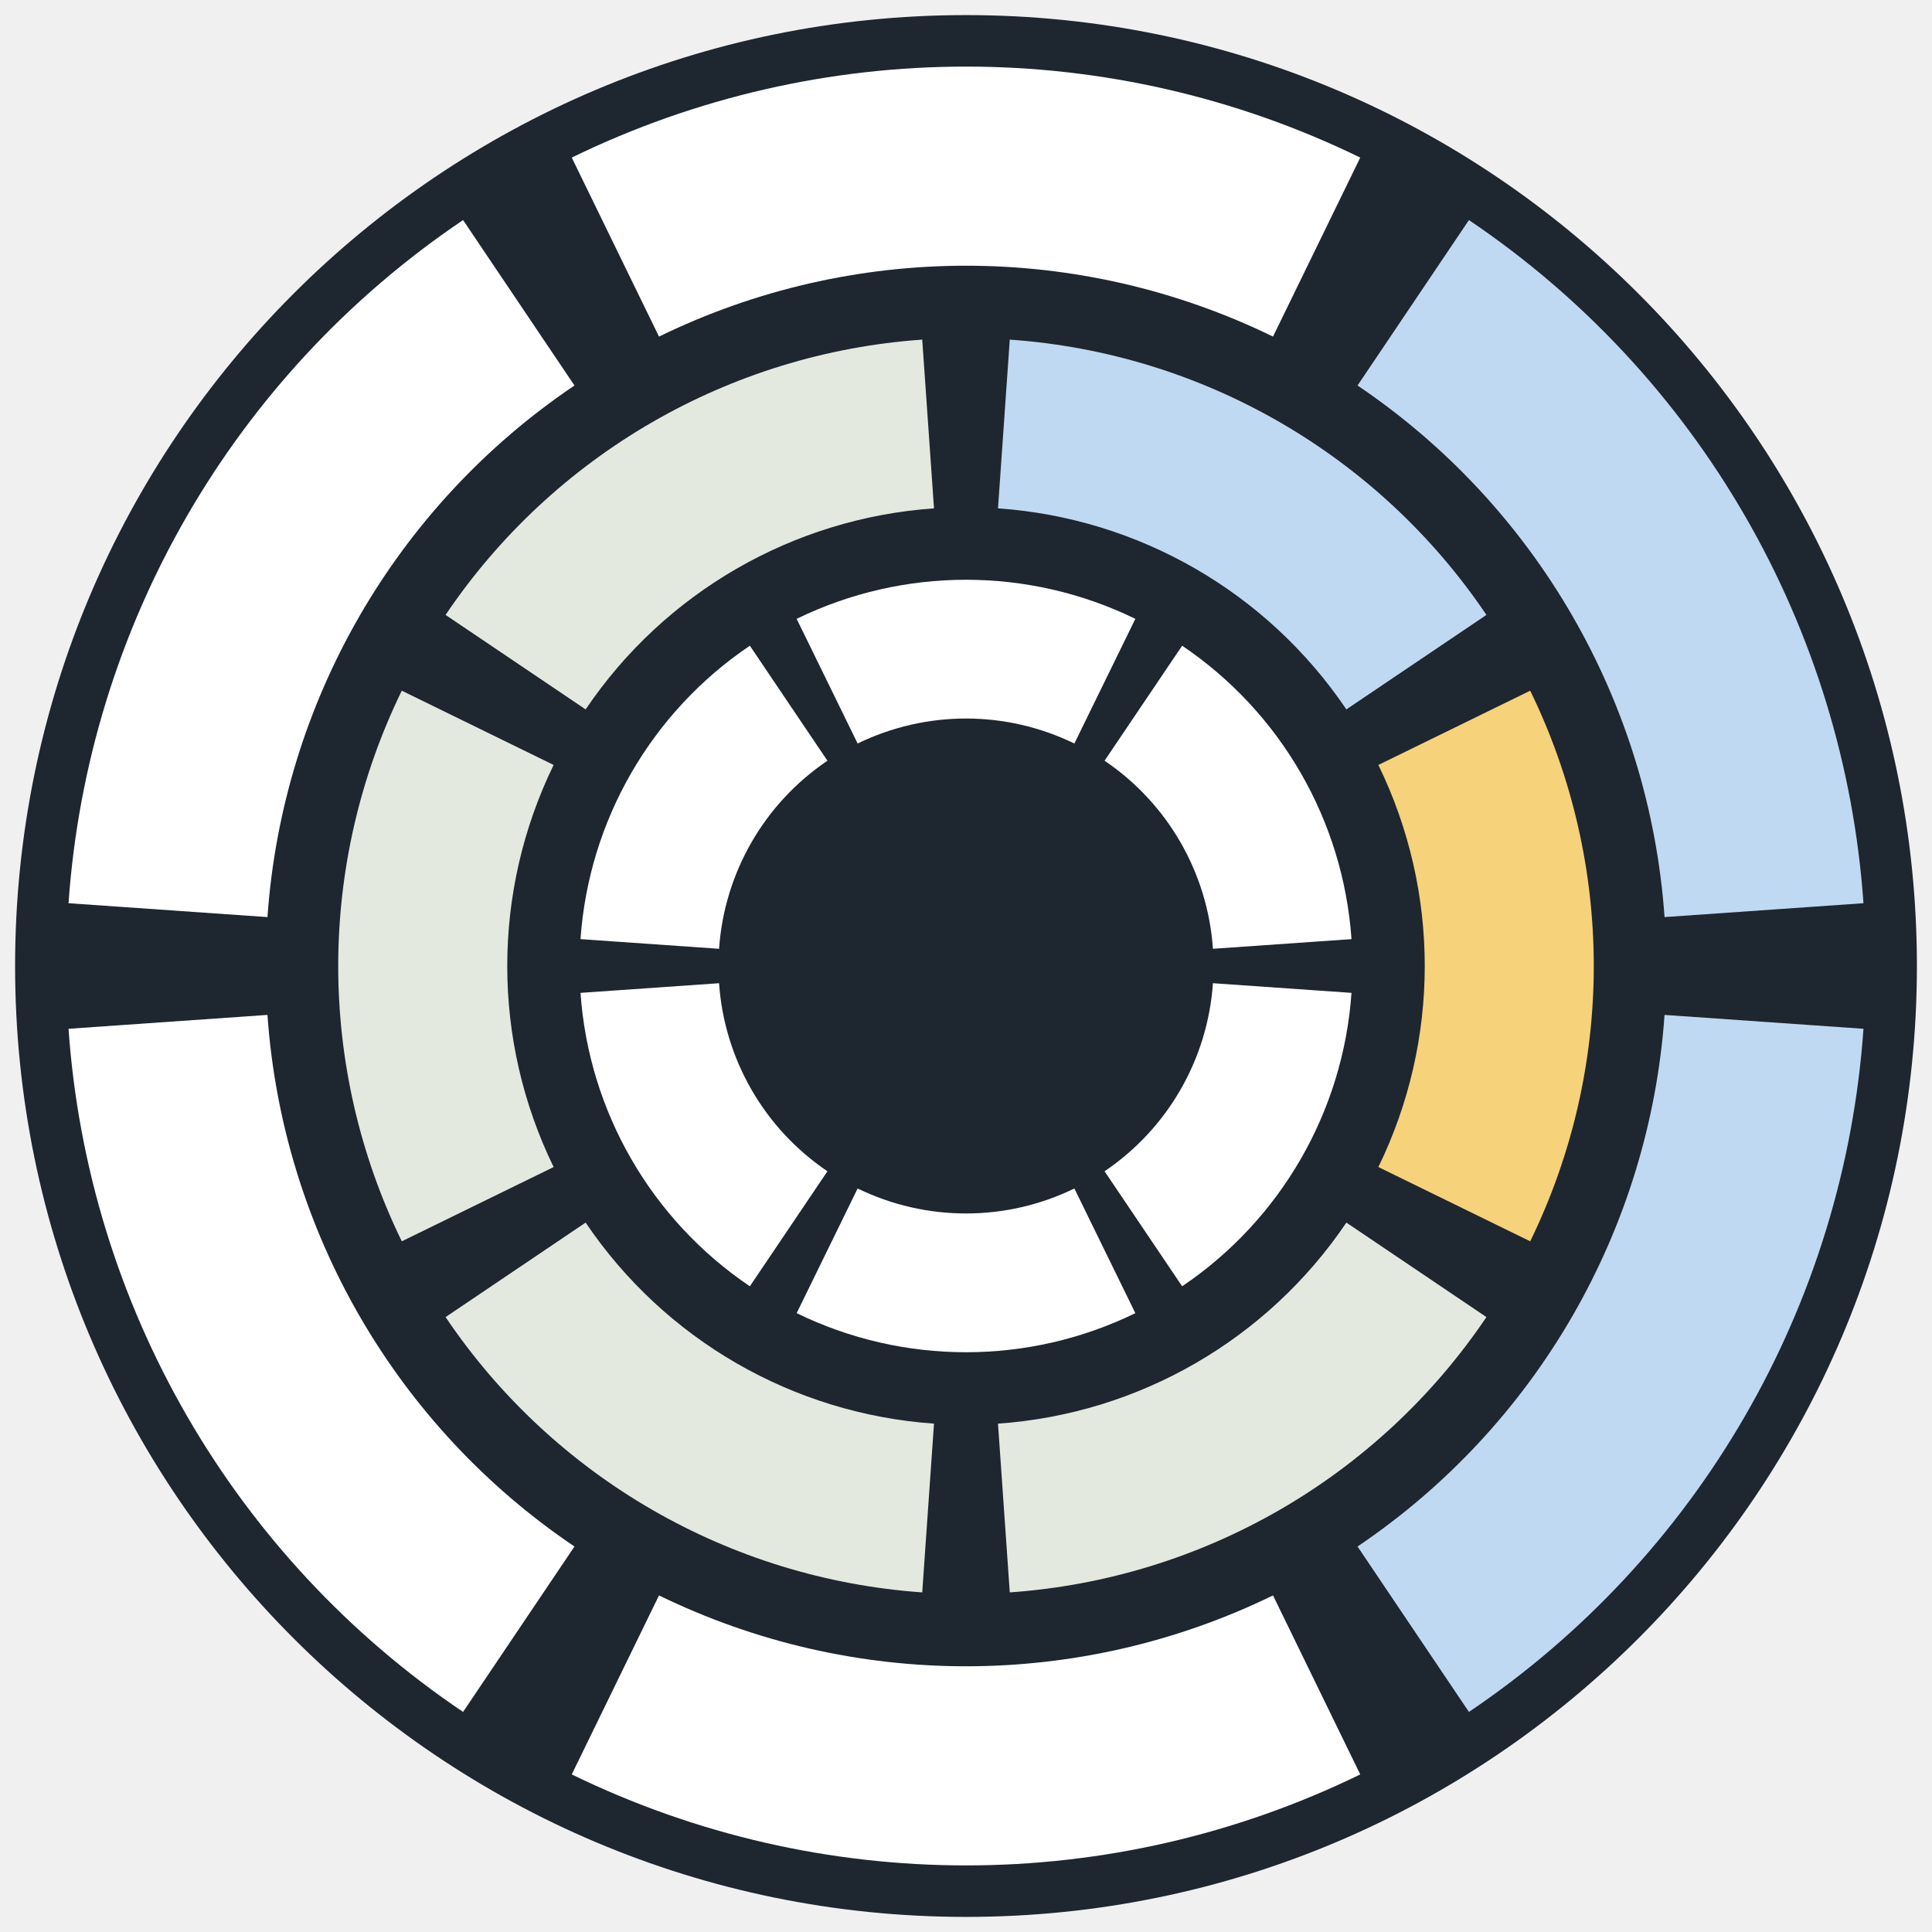
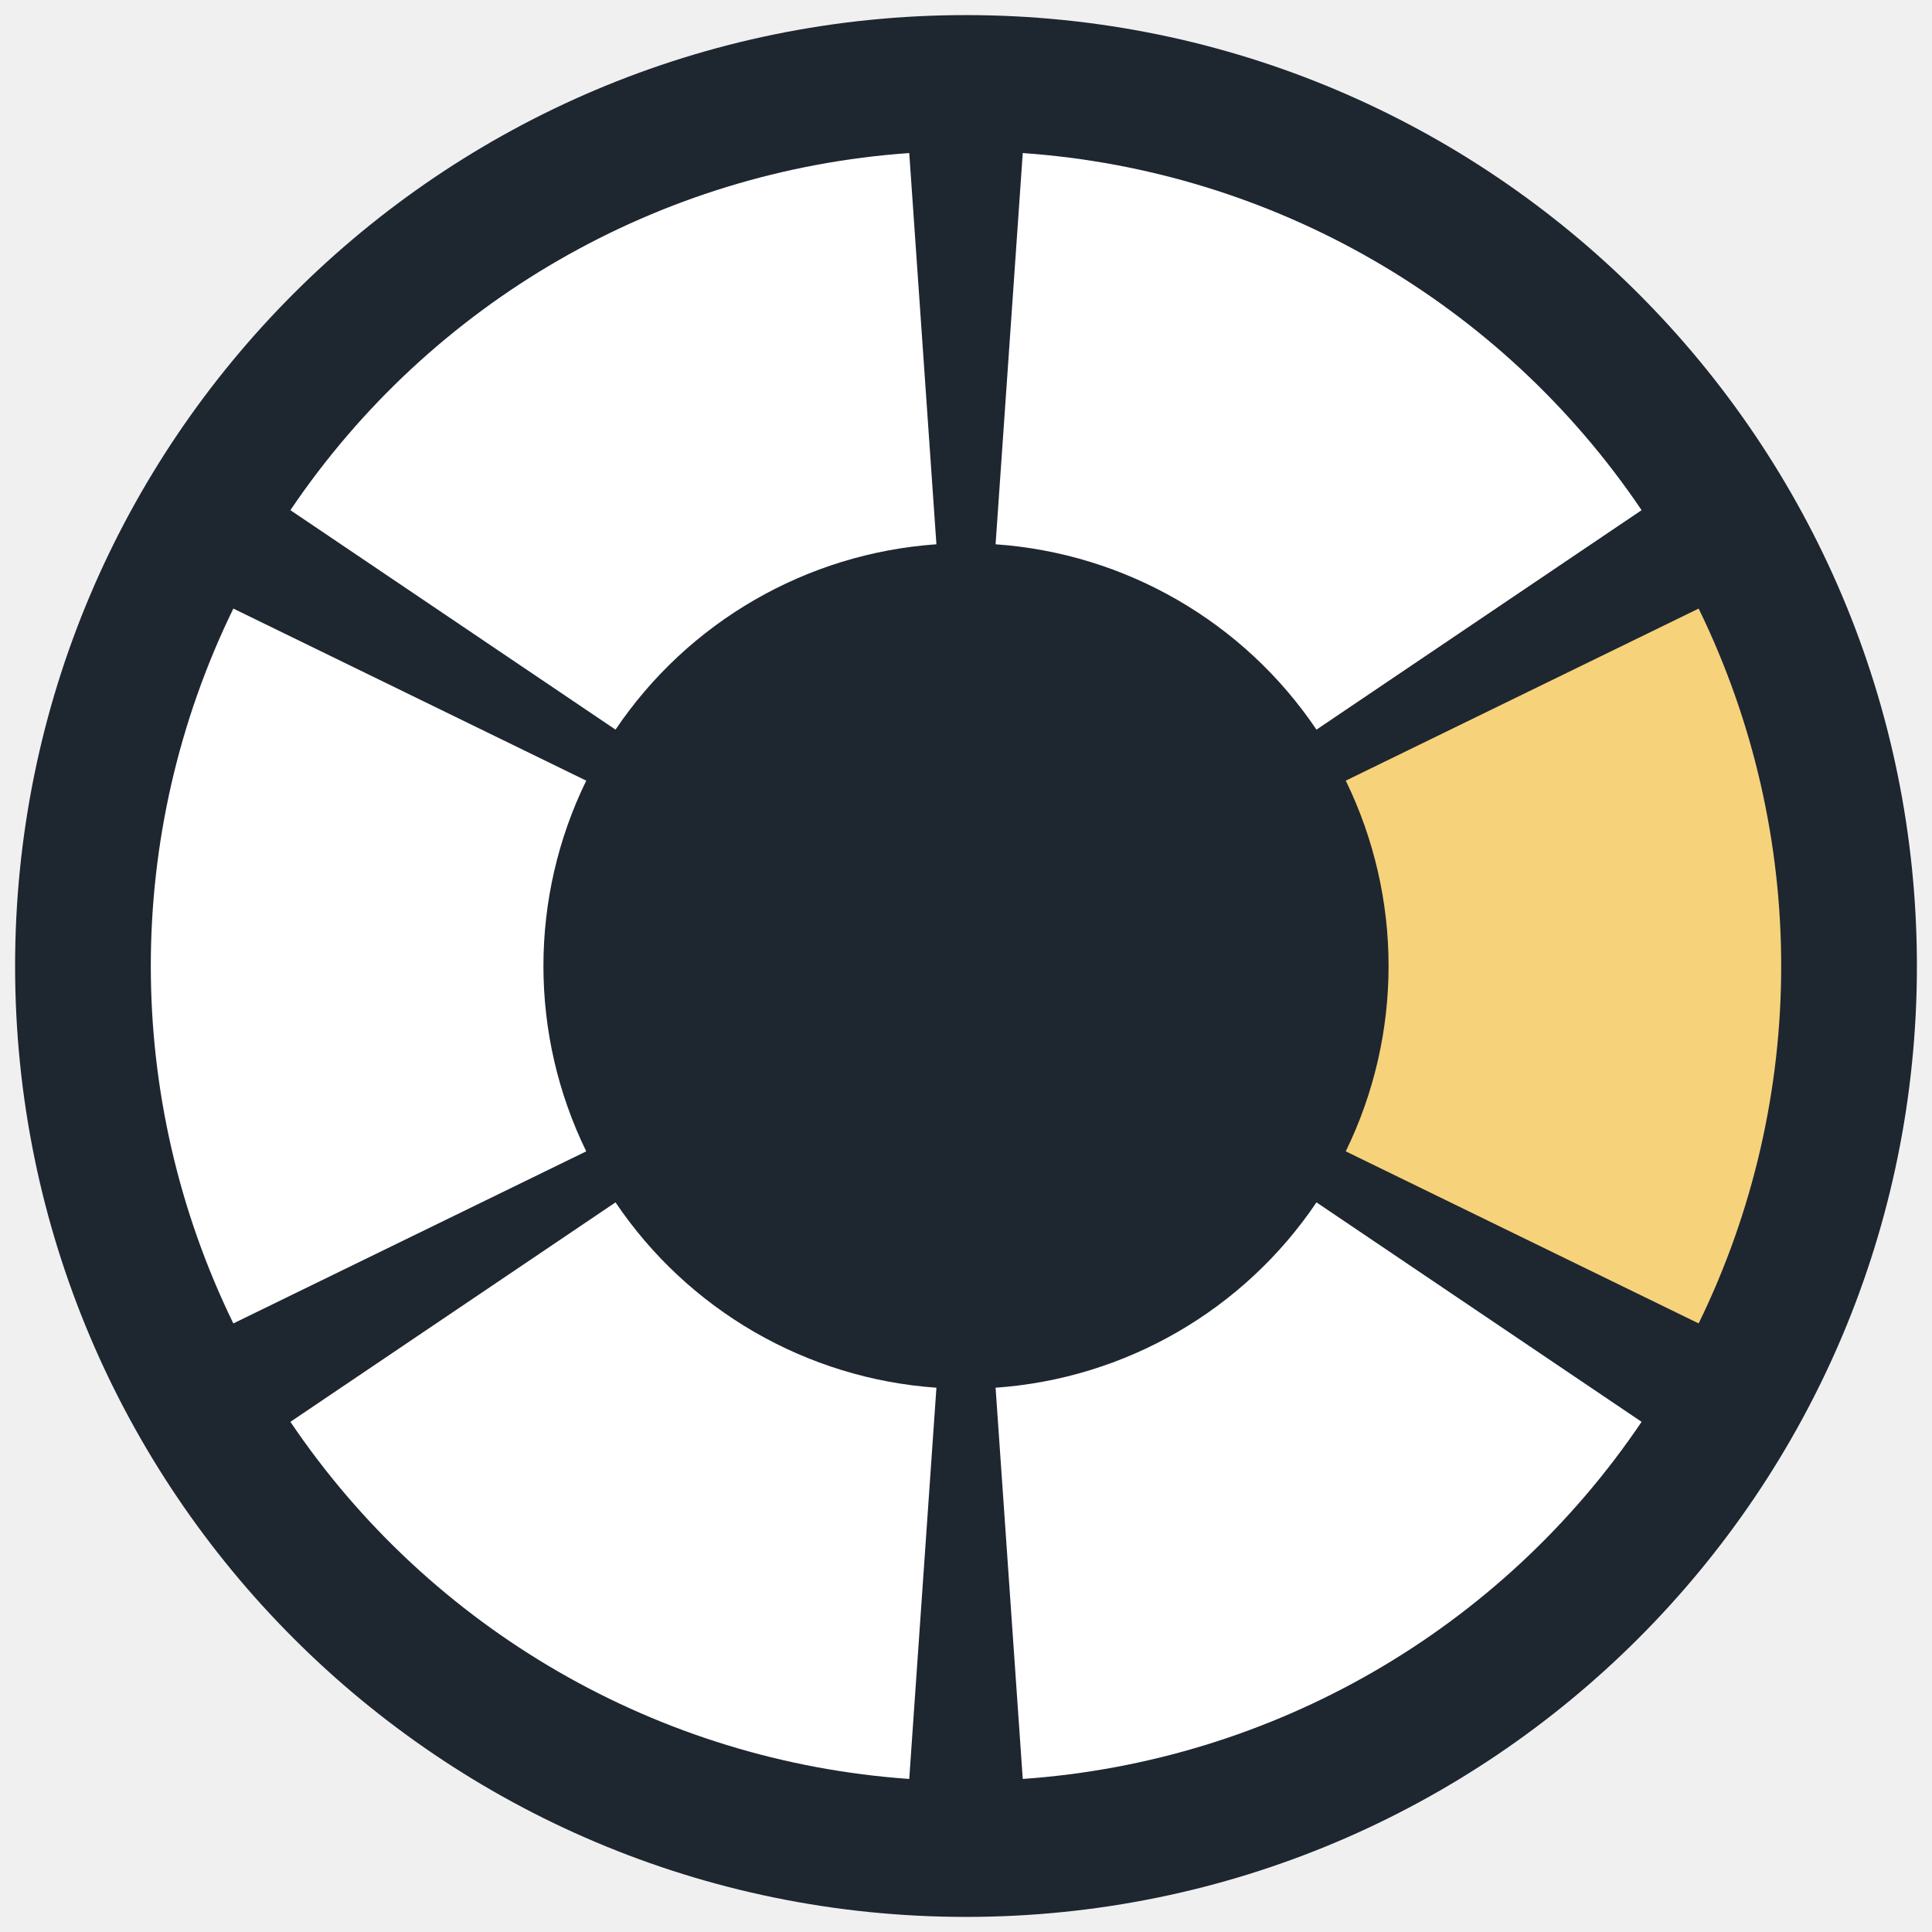
<svg xmlns="http://www.w3.org/2000/svg" viewBox="0 0 64 64" width="64" height="64">
  <circle cx="32" cy="32" r="31.5" fill="#1E2630" />
-   <path d="M18.94 5.22 A29.8 29.8 0 0 1 45.06 5.22 L42.17 11.15 A23.2 23.2 0 0 0 21.83 11.15 Z" fill="#FFFFFF" />
-   <path d="M48.66 7.29 A29.8 29.8 0 0 1 61.73 29.92 L55.14 30.38 A23.2 23.2 0 0 0 44.97 12.77 Z" fill="#BFD9F2" />
-   <path d="M61.73 34.08 A29.8 29.8 0 0 1 48.66 56.71 L44.97 51.23 A23.2 23.2 0 0 0 55.14 33.62 Z" fill="#BFD9F2" />
-   <path d="M45.06 58.78 A29.8 29.8 0 0 1 18.94 58.78 L21.83 52.85 A23.2 23.2 0 0 0 42.17 52.85 Z" fill="#FFFFFF" />
-   <path d="M15.34 56.71 A29.8 29.8 0 0 1 2.27 34.08 L8.86 33.62 A23.2 23.2 0 0 0 19.03 51.23 Z" fill="#FFFFFF" />
-   <path d="M2.27 29.92 A29.8 29.8 0 0 1 15.34 7.29 L19.03 12.77 A23.2 23.2 0 0 0 8.86 30.38 Z" fill="#FFFFFF" />
-   <path d="M33.45 11.25 A20.8 20.8 0 0 1 49.24 20.37 L44.60 23.50 A15.2 15.2 0 0 0 33.06 16.84 Z" fill="#BFD9F2" />
-   <path d="M50.69 22.88 A20.8 20.8 0 0 1 50.69 41.12 L45.66 38.66 A15.2 15.2 0 0 0 45.66 25.34 Z" fill="#F6D27A" />
-   <path d="M49.24 43.63 A20.8 20.8 0 0 1 33.45 52.75 L33.06 47.16 A15.2 15.2 0 0 0 44.60 40.50 Z" fill="#E3E9DF" />
-   <path d="M30.55 52.75 A20.8 20.8 0 0 1 14.76 43.63 L19.40 40.50 A15.2 15.2 0 0 0 30.94 47.16 Z" fill="#E3E9DF" />
-   <path d="M13.31 41.12 A20.8 20.8 0 0 1 13.31 22.88 L18.34 25.34 A15.2 15.2 0 0 0 18.34 38.66 Z" fill="#E3E9DF" />
-   <path d="M14.76 20.37 A20.8 20.8 0 0 1 30.55 11.25 L30.94 16.84 A15.2 15.2 0 0 0 19.40 23.50 Z" fill="#E3E9DF" />
-   <path d="M39.16 21.39 A12.8 12.8 0 0 1 44.77 31.11 L40.18 31.43 A8.2 8.2 0 0 0 36.59 25.20 Z" fill="#FFFFFF" />
-   <path d="M44.77 32.89 A12.8 12.8 0 0 1 39.16 42.61 L36.59 38.80 A8.2 8.2 0 0 0 40.18 32.57 Z" fill="#FFFFFF" />
-   <path d="M37.61 43.50 A12.8 12.8 0 0 1 26.39 43.50 L28.41 39.37 A8.2 8.2 0 0 0 35.59 39.37 Z" fill="#FFFFFF" />
-   <path d="M24.84 42.61 A12.8 12.8 0 0 1 19.23 32.89 L23.82 32.57 A8.2 8.2 0 0 0 27.41 38.80 Z" fill="#FFFFFF" />
-   <path d="M19.23 31.11 A12.8 12.8 0 0 1 24.84 21.39 L27.41 25.20 A8.2 8.2 0 0 0 23.82 31.43 Z" fill="#FFFFFF" />
-   <path d="M26.39 20.50 A12.8 12.8 0 0 1 37.61 20.50 L35.59 24.63 A8.2 8.2 0 0 0 28.41 24.63 Z" fill="#FFFFFF" />
+   <path d="M33.88 5.07 A27 27 0 0 1 54.38 16.90 L43.61 24.17 A14 14 0 0 0 32.98 18.03 Z" fill="#FFFFFF" />
+   <path d="M56.27 20.16 A27 27 0 0 1 56.27 43.84 L44.58 38.14 A14 14 0 0 0 44.58 25.86 Z" fill="#F6D27A" />
+   <path d="M54.38 47.10 A27 27 0 0 1 33.88 58.93 L32.98 45.97 A14 14 0 0 0 43.61 39.83 Z" fill="#FFFFFF" />
+   <path d="M30.12 58.93 A27 27 0 0 1 9.62 47.10 L20.39 39.83 A14 14 0 0 0 31.02 45.97 Z" fill="#FFFFFF" />
+   <path d="M7.73 43.84 A27 27 0 0 1 7.73 20.16 L19.42 25.86 A14 14 0 0 0 19.42 38.14 Z" fill="#FFFFFF" />
+   <path d="M9.62 16.90 A27 27 0 0 1 30.12 5.07 L31.02 18.03 A14 14 0 0 0 20.39 24.17 Z" fill="#FFFFFF" />
</svg>
